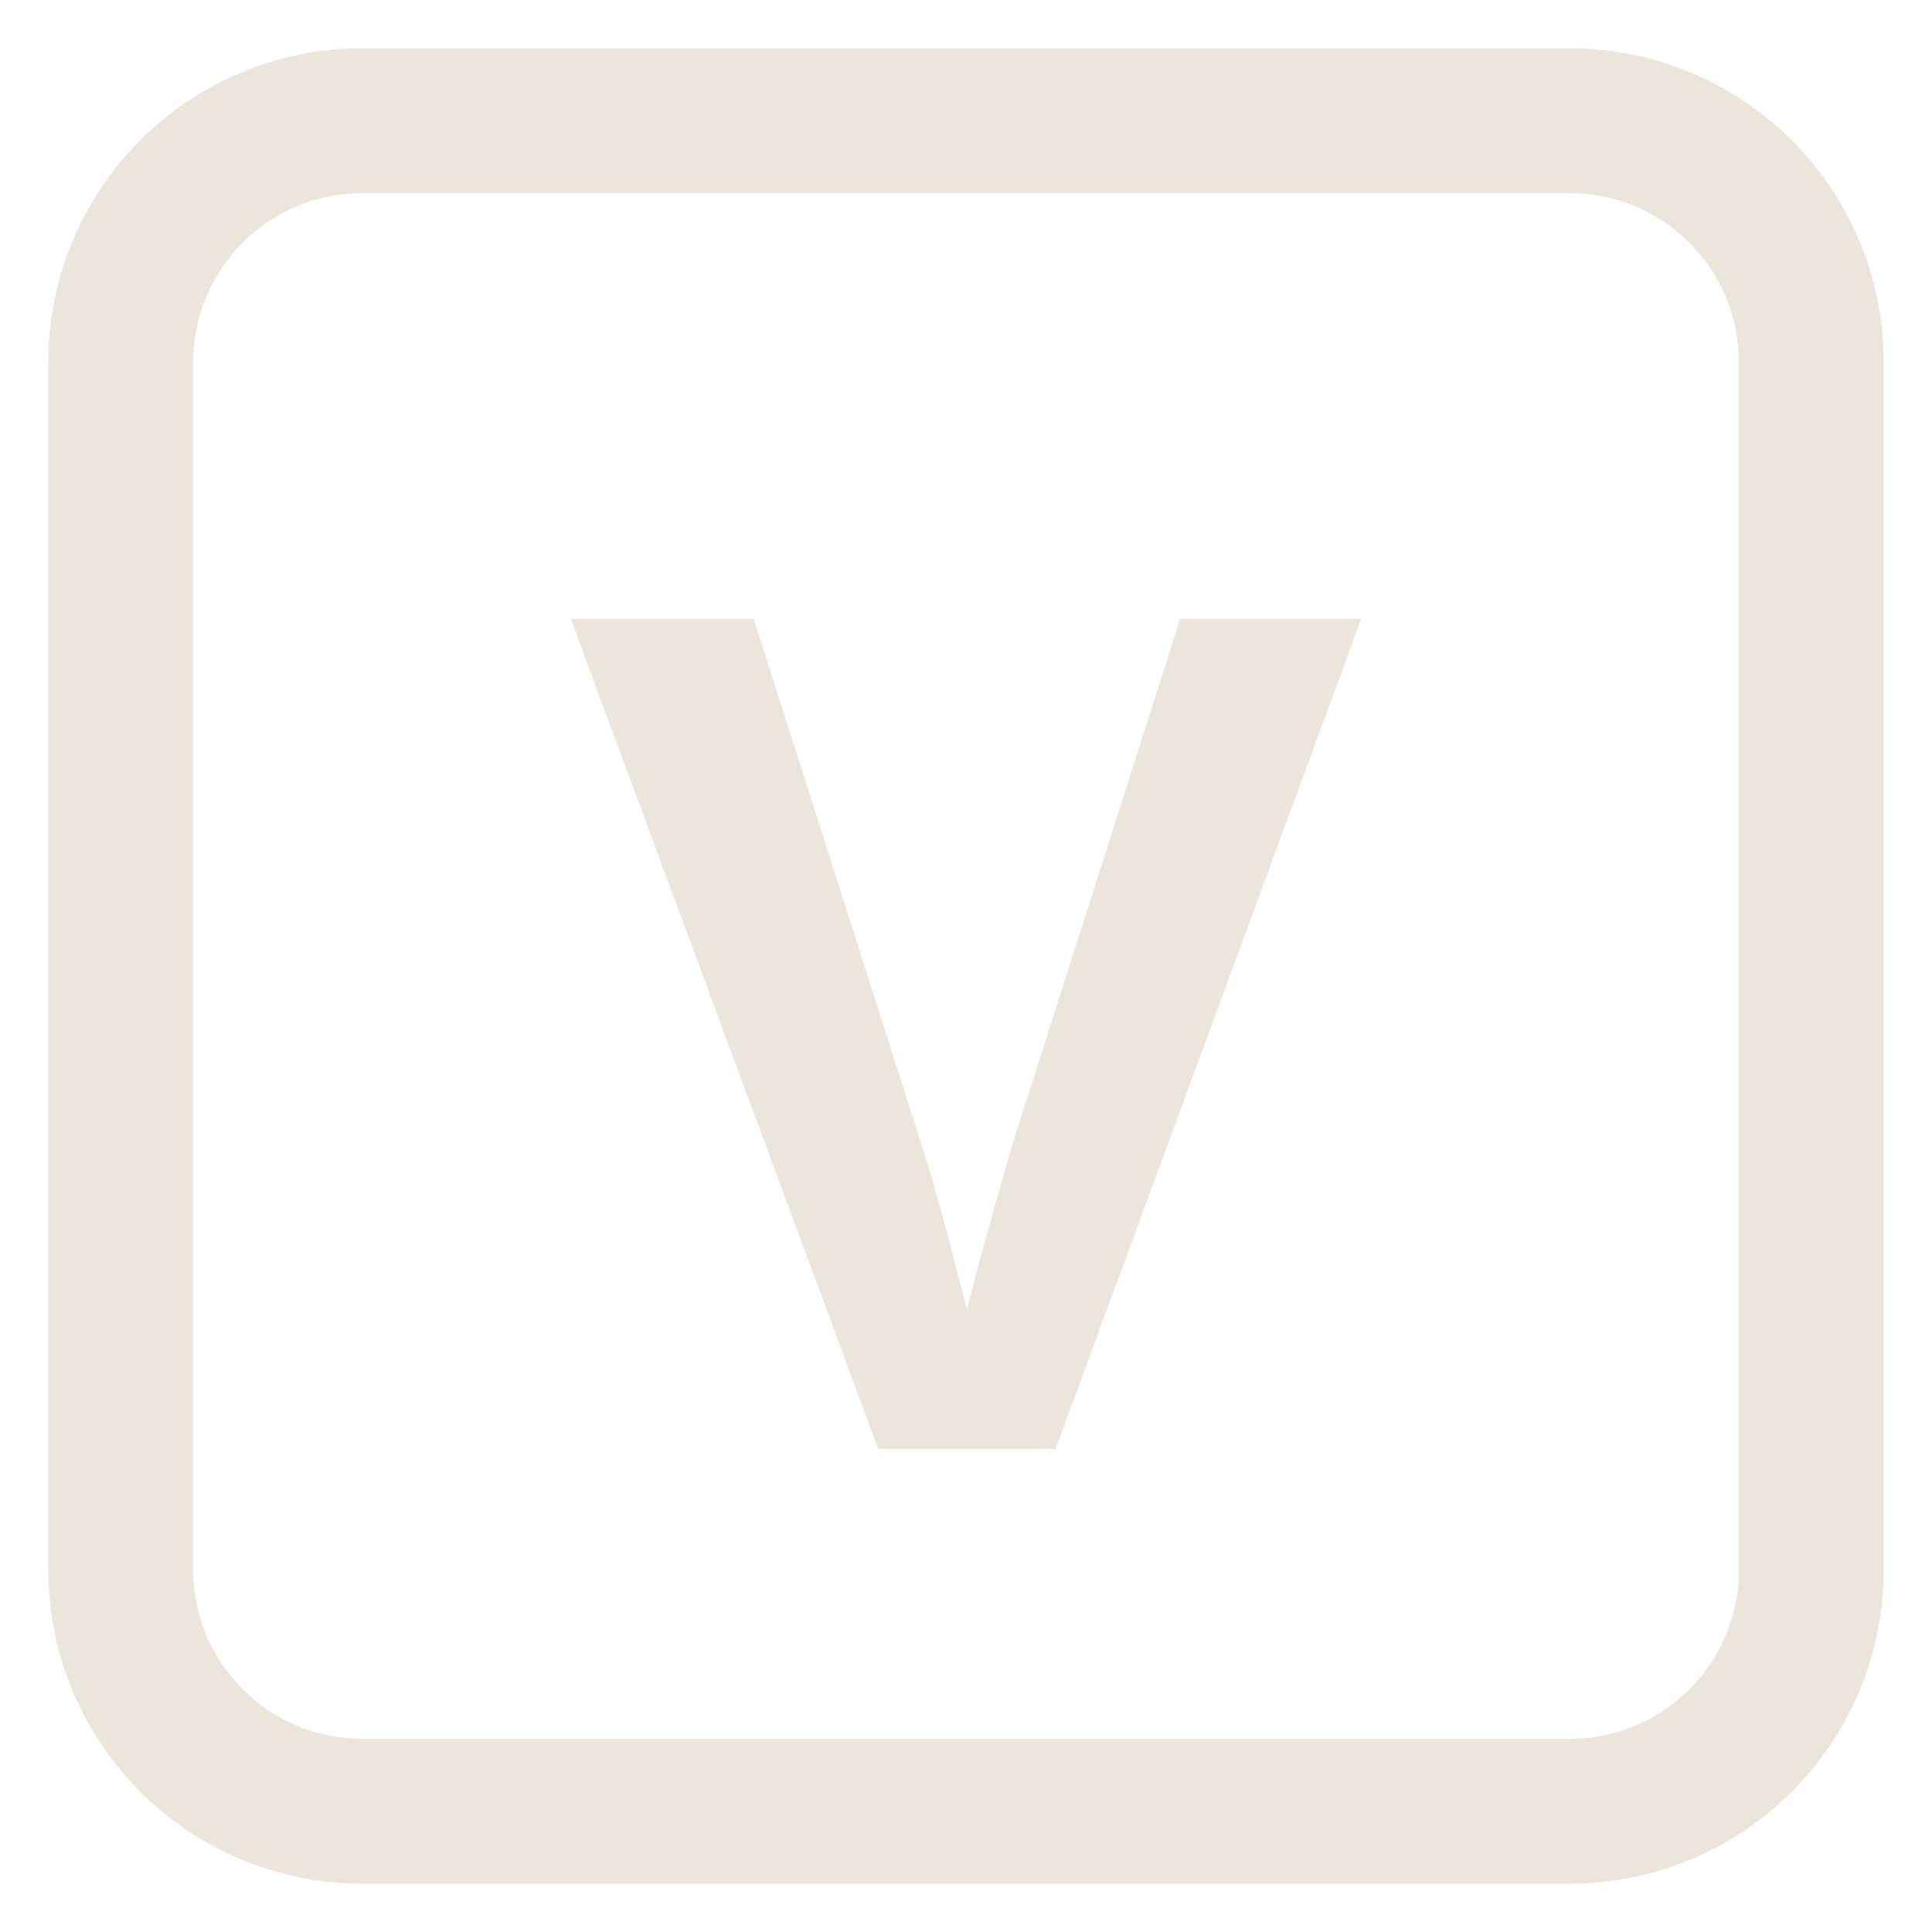
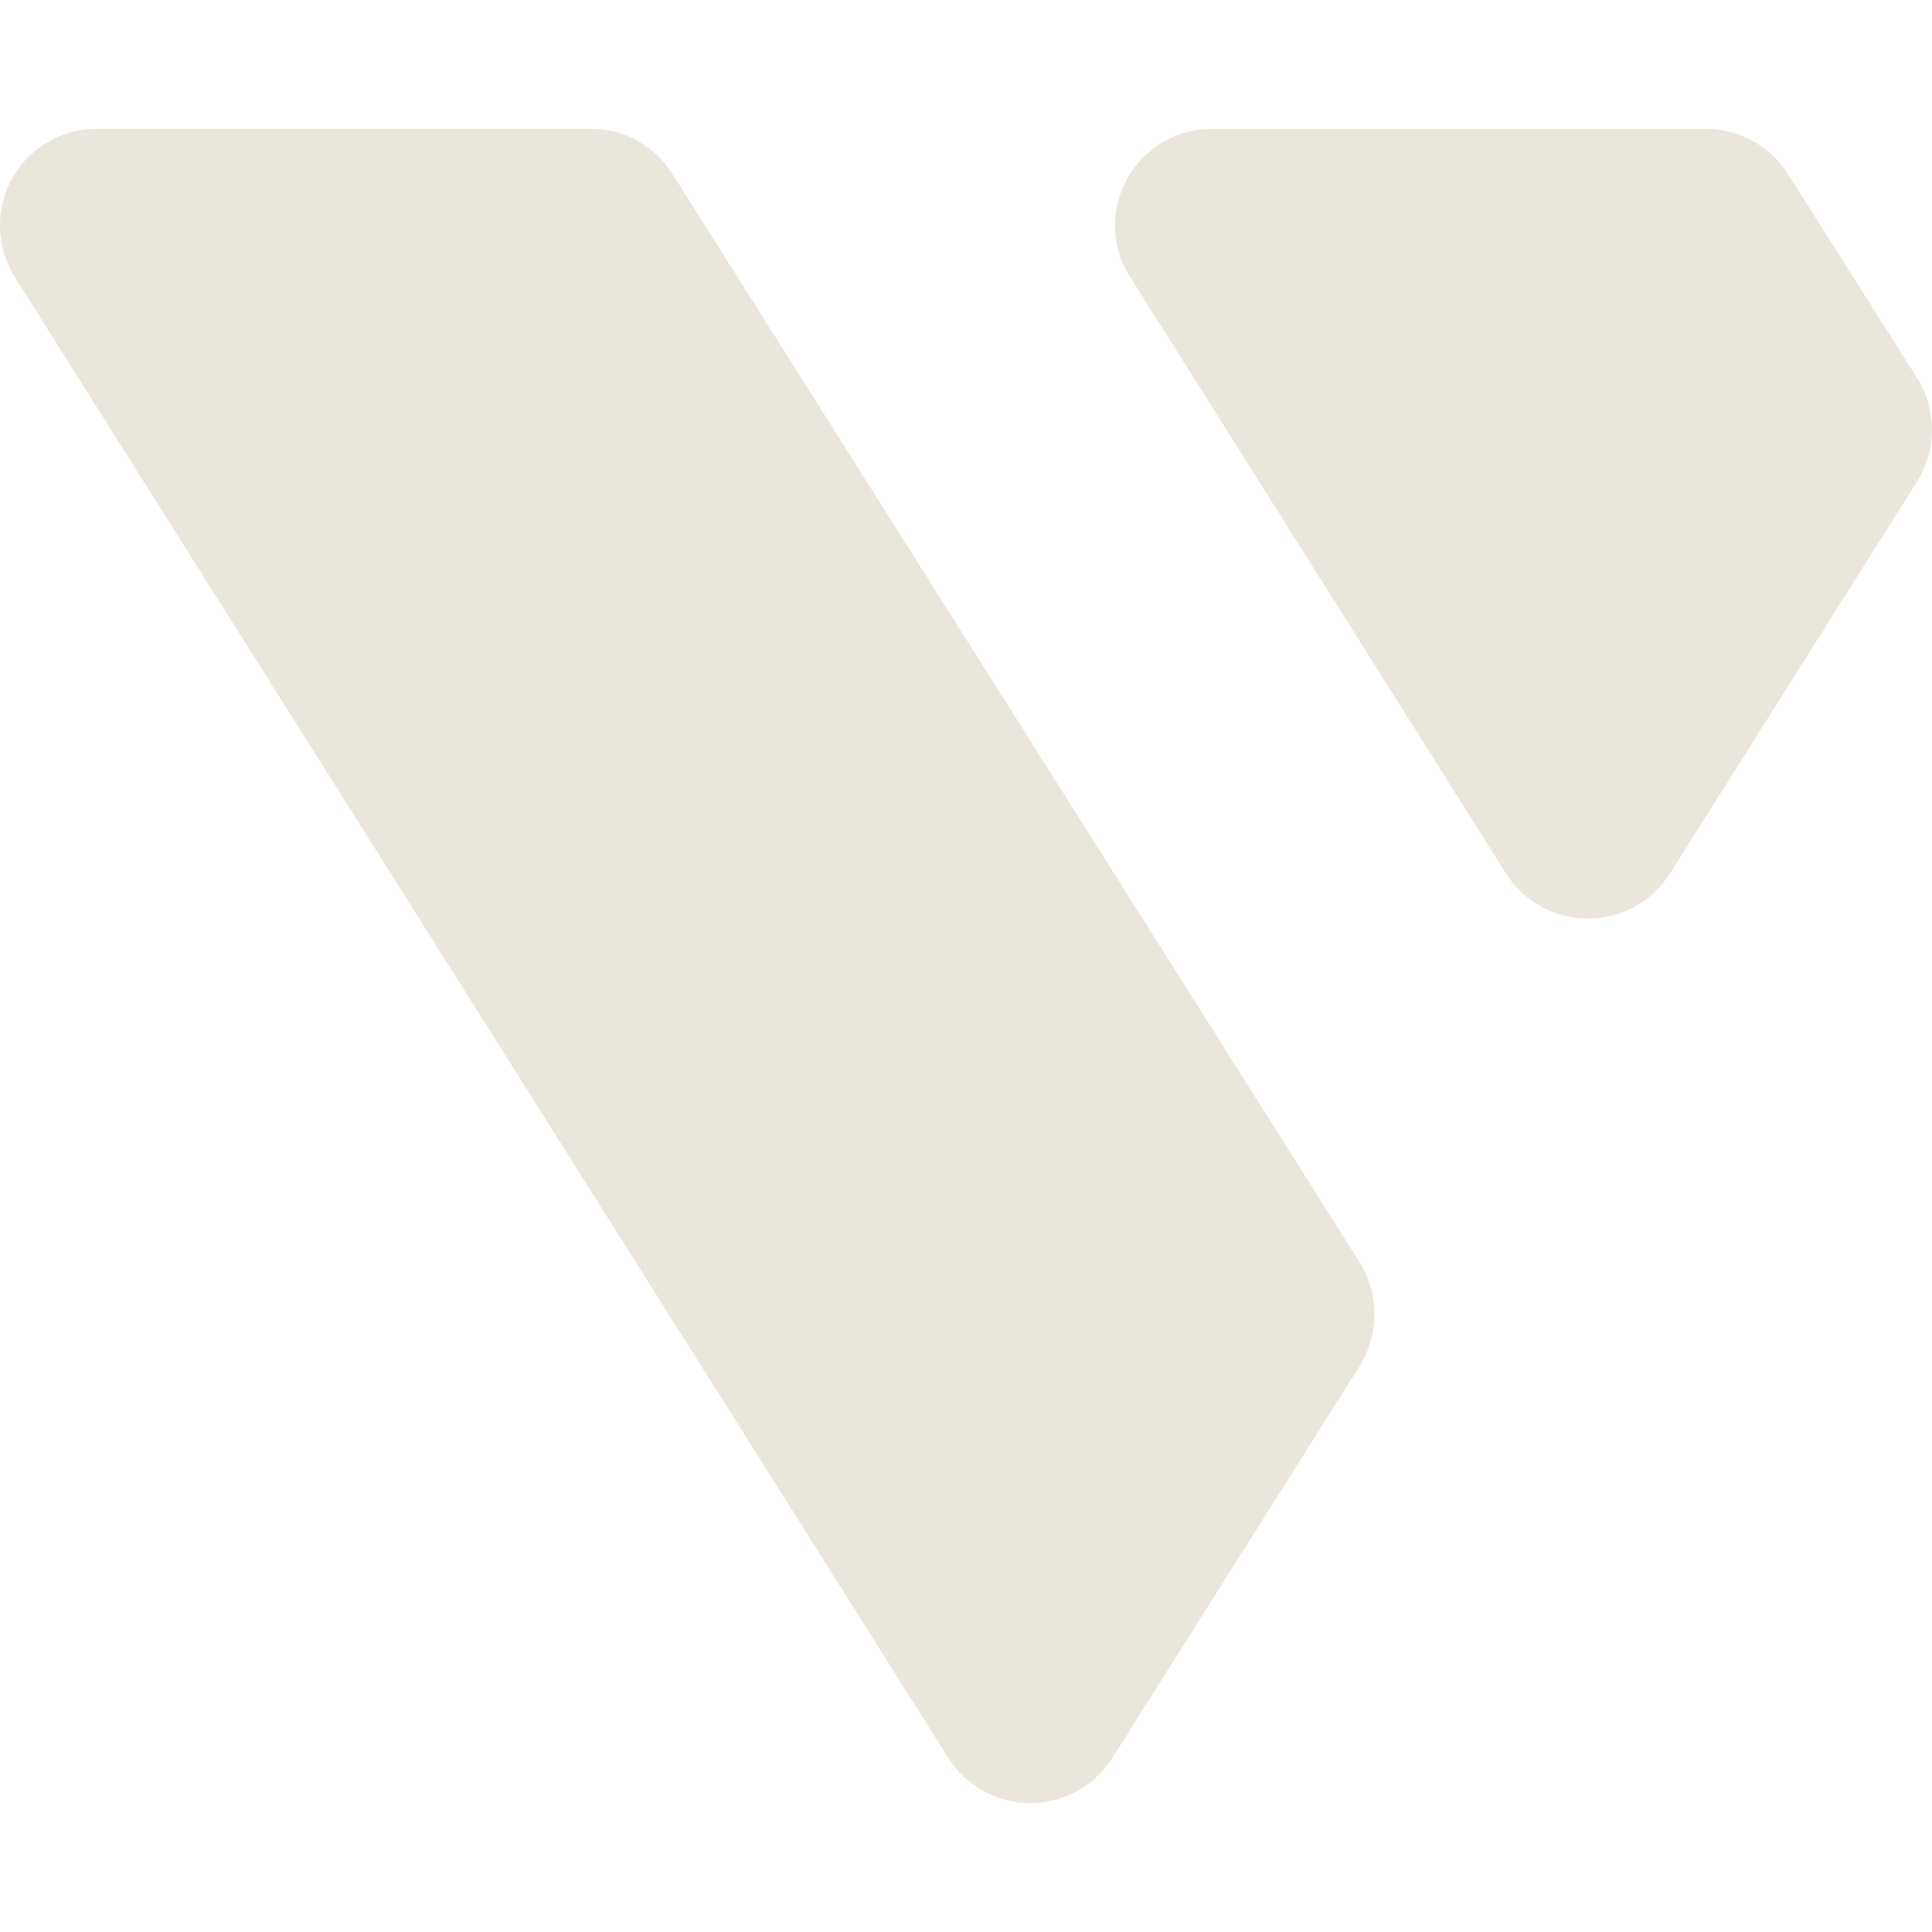
- <svg xmlns="http://www.w3.org/2000/svg" viewBox="0 0 16 16">
-   <rect x="1" y="1" width="14" height="14" rx="2" fill="none" stroke="#ebe6dc" stroke-width="1.2" />
-   <text x="8" y="12" text-anchor="middle" font-family="Arial,sans-serif" font-size="10" font-weight="700" fill="#ebe6dc">V</text>
+ <svg xmlns="http://www.w3.org/2000/svg" fill="#ebe6dc" role="img" viewBox="0 0 24 24">
+   <path d="M8.36 2.172A1.194 1.194 0 007.348 1.6H1.2A1.2 1.2 0 000 2.8a1.211 1.211 0 00.182.64l11.6 18.4a1.206 1.206 0 002.035 0l3.075-4.874a1.229 1.229 0 00.182-.64 1.211 1.211 0 00-.182-.642zm10.349 8.68a1.206 1.206 0 002.035 0L21.8 9.178l2.017-3.2a1.211 1.211 0 00.183-.64 1.229 1.229 0 00-.183-.64l-1.6-2.526a1.206 1.206 0 00-1.016-.571h-6.148a1.2 1.2 0 00-1.201 1.2 1.143 1.143 0 00.188.64z" />
</svg>
